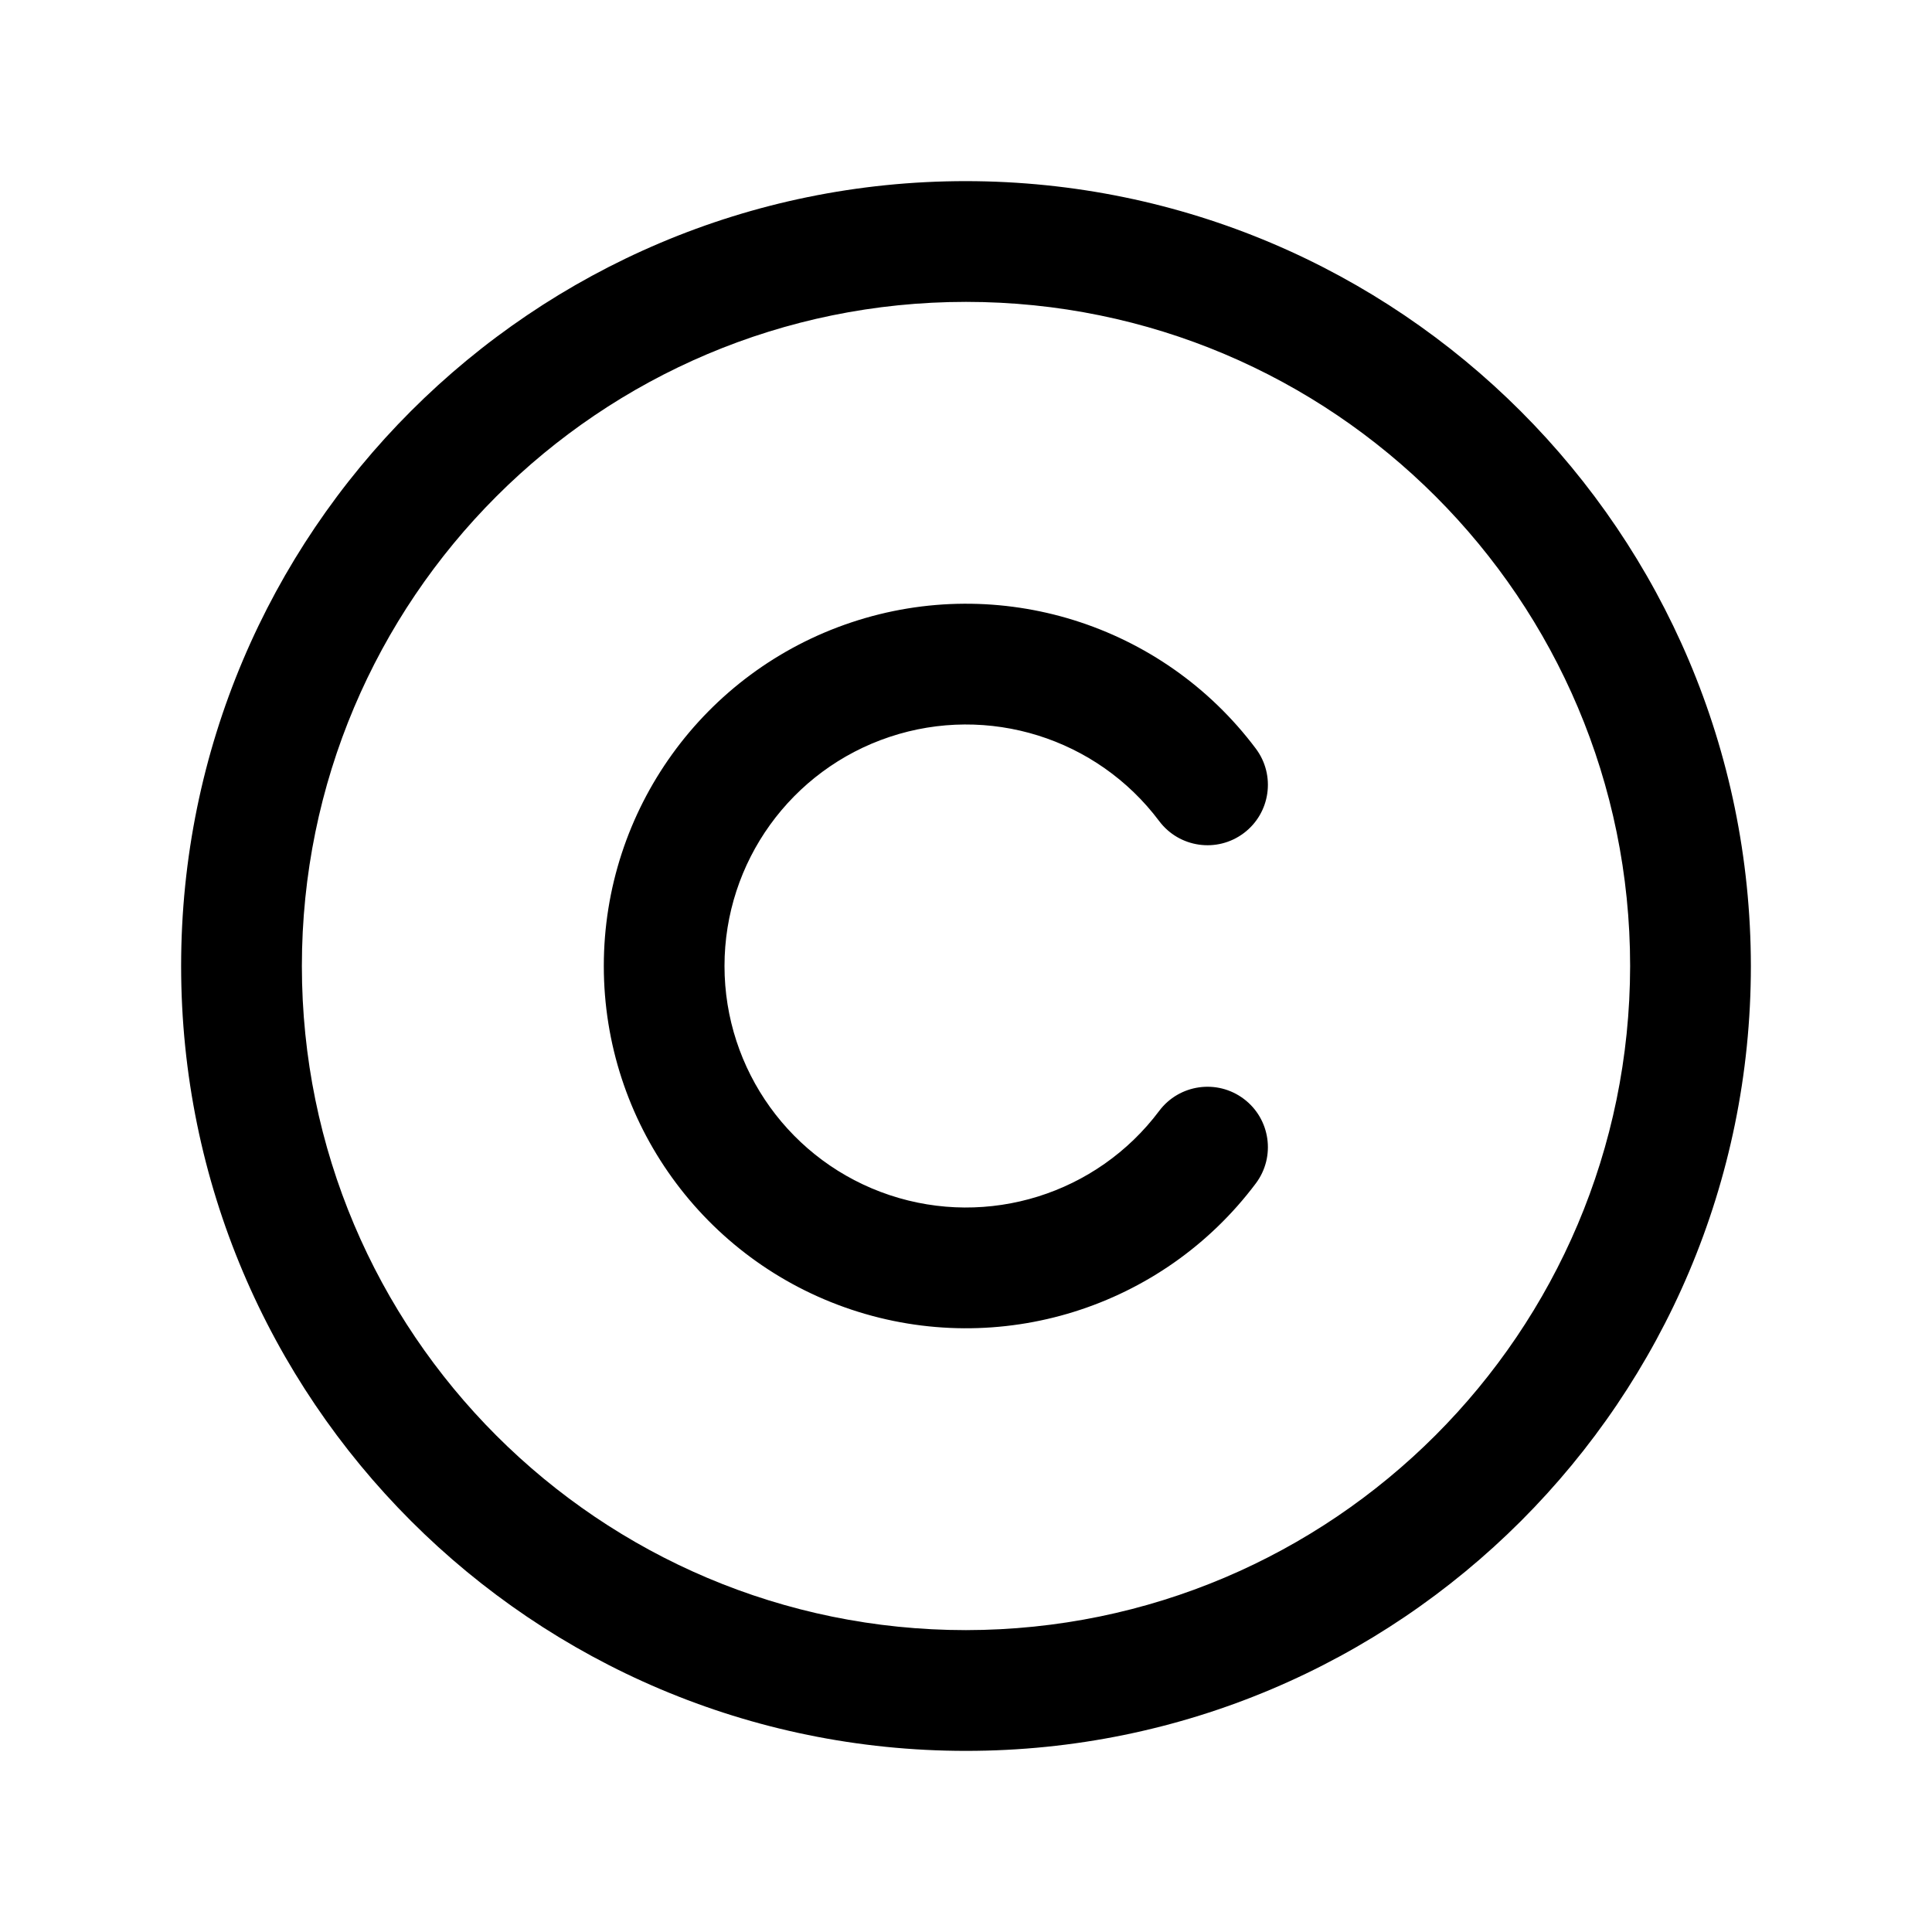
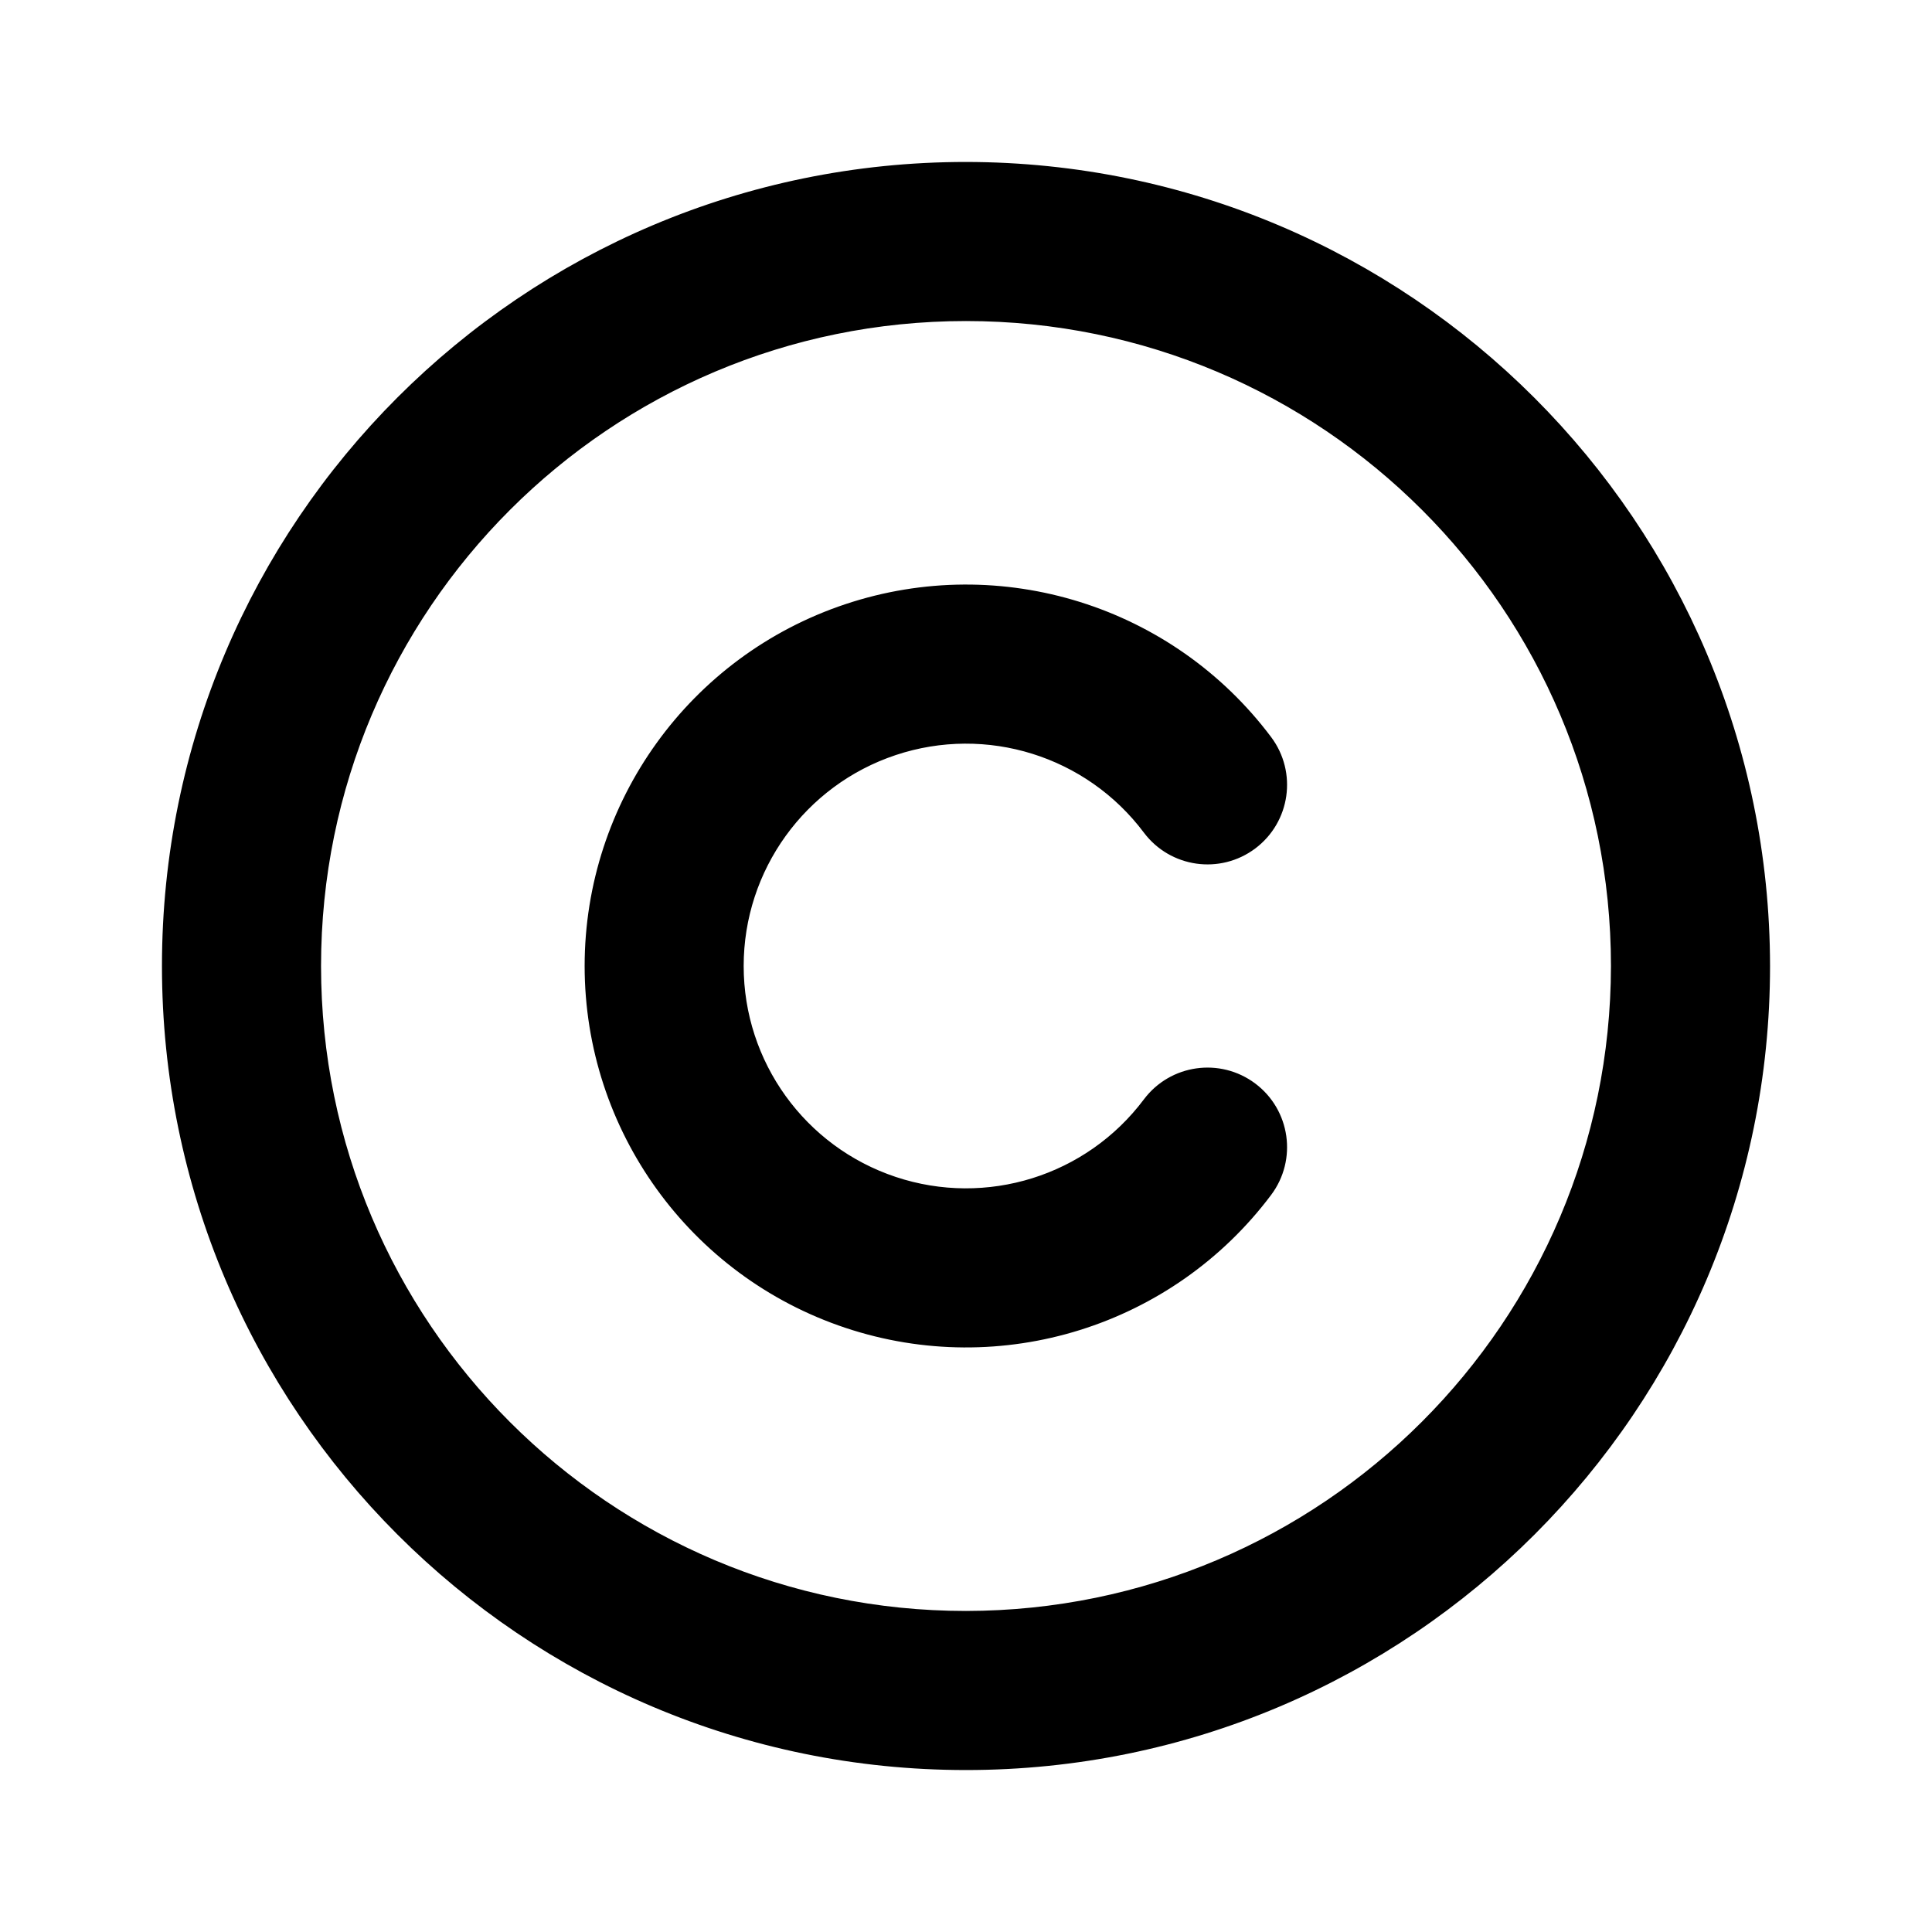
- <svg xmlns="http://www.w3.org/2000/svg" width="32" height="32" fill="#000000" viewBox="0 0 256 256">
+ <svg xmlns="http://www.w3.org/2000/svg" width="32" height="32" fill="currentColor" viewBox="0 0 256 256" stroke="currentColor" stroke-width="5.08" stroke-linejoin="round" stroke-linecap="round">
  <path d="M128,24A104,104,0,1,0,232,128,104.11,104.11,0,0,0,128,24Zm0,192a88,88,0,1,1,88-88A88.1,88.1,0,0,1,128,216ZM96,128a32,32,0,0,0,57.6,19.2,8,8,0,0,1,12.8,9.61,48,48,0,1,1,0-57.62,8,8,0,0,1-12.8,9.61A32,32,0,0,0,96,128Z" />
</svg>
